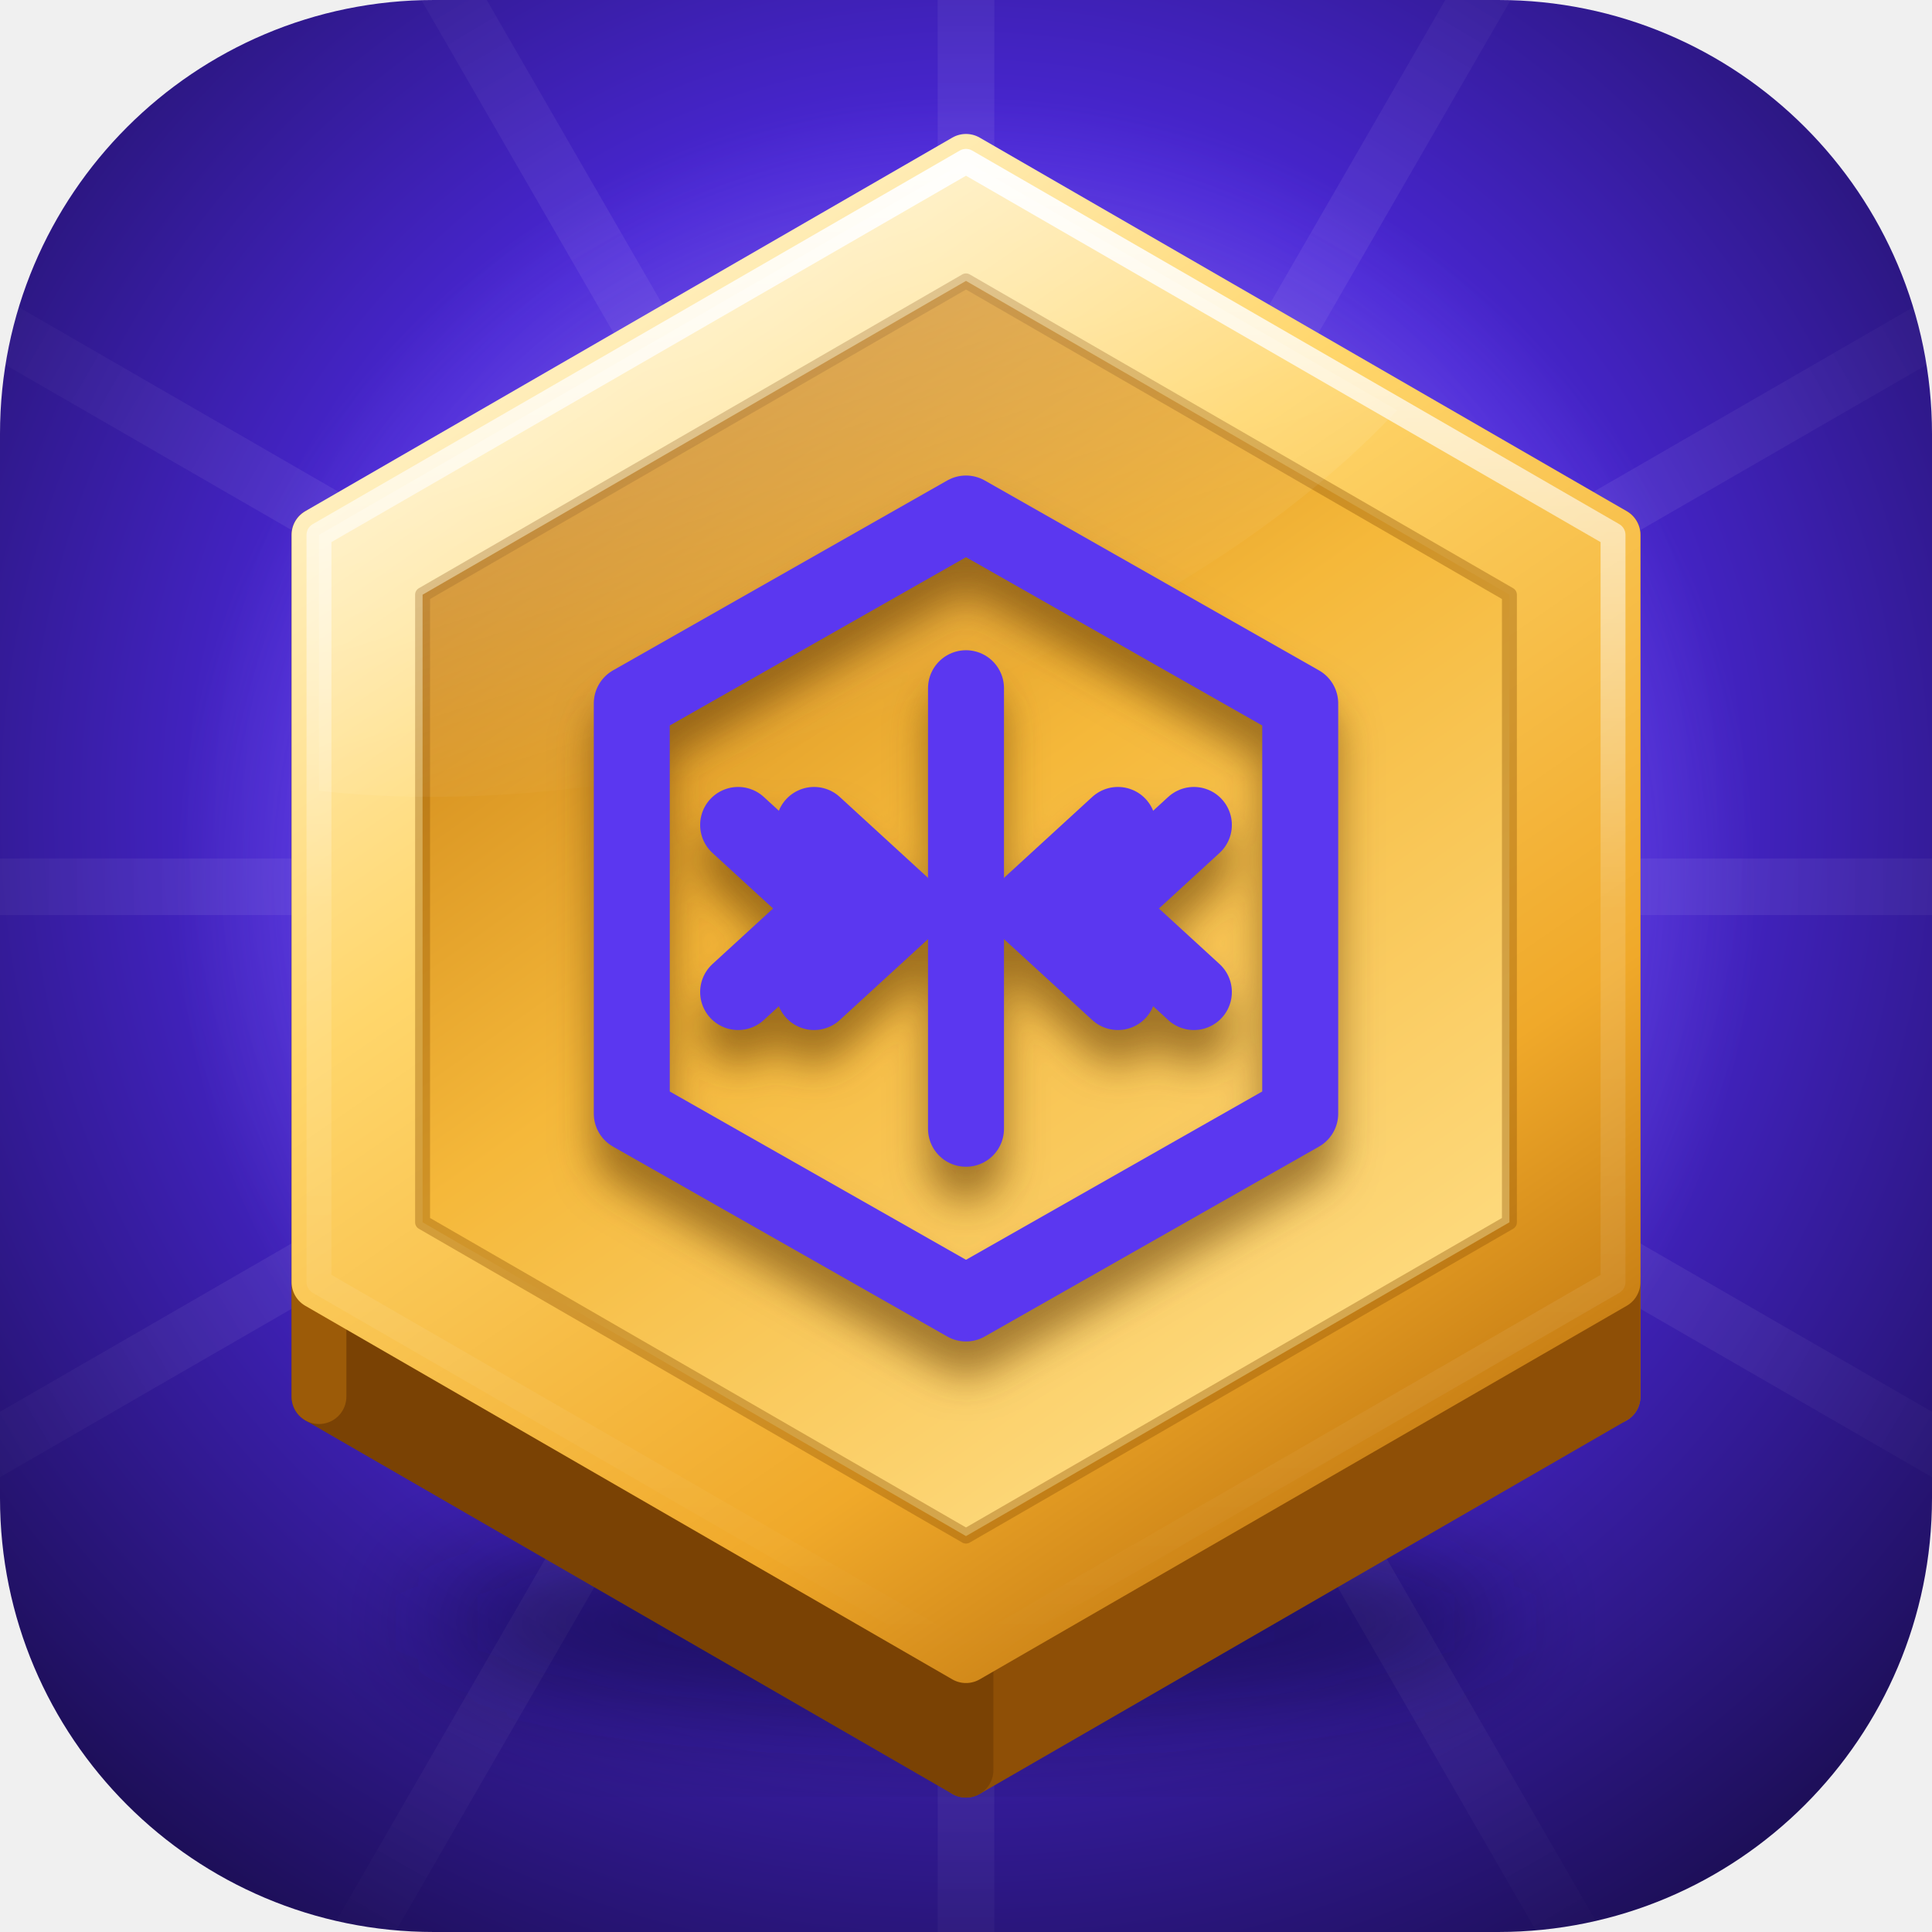
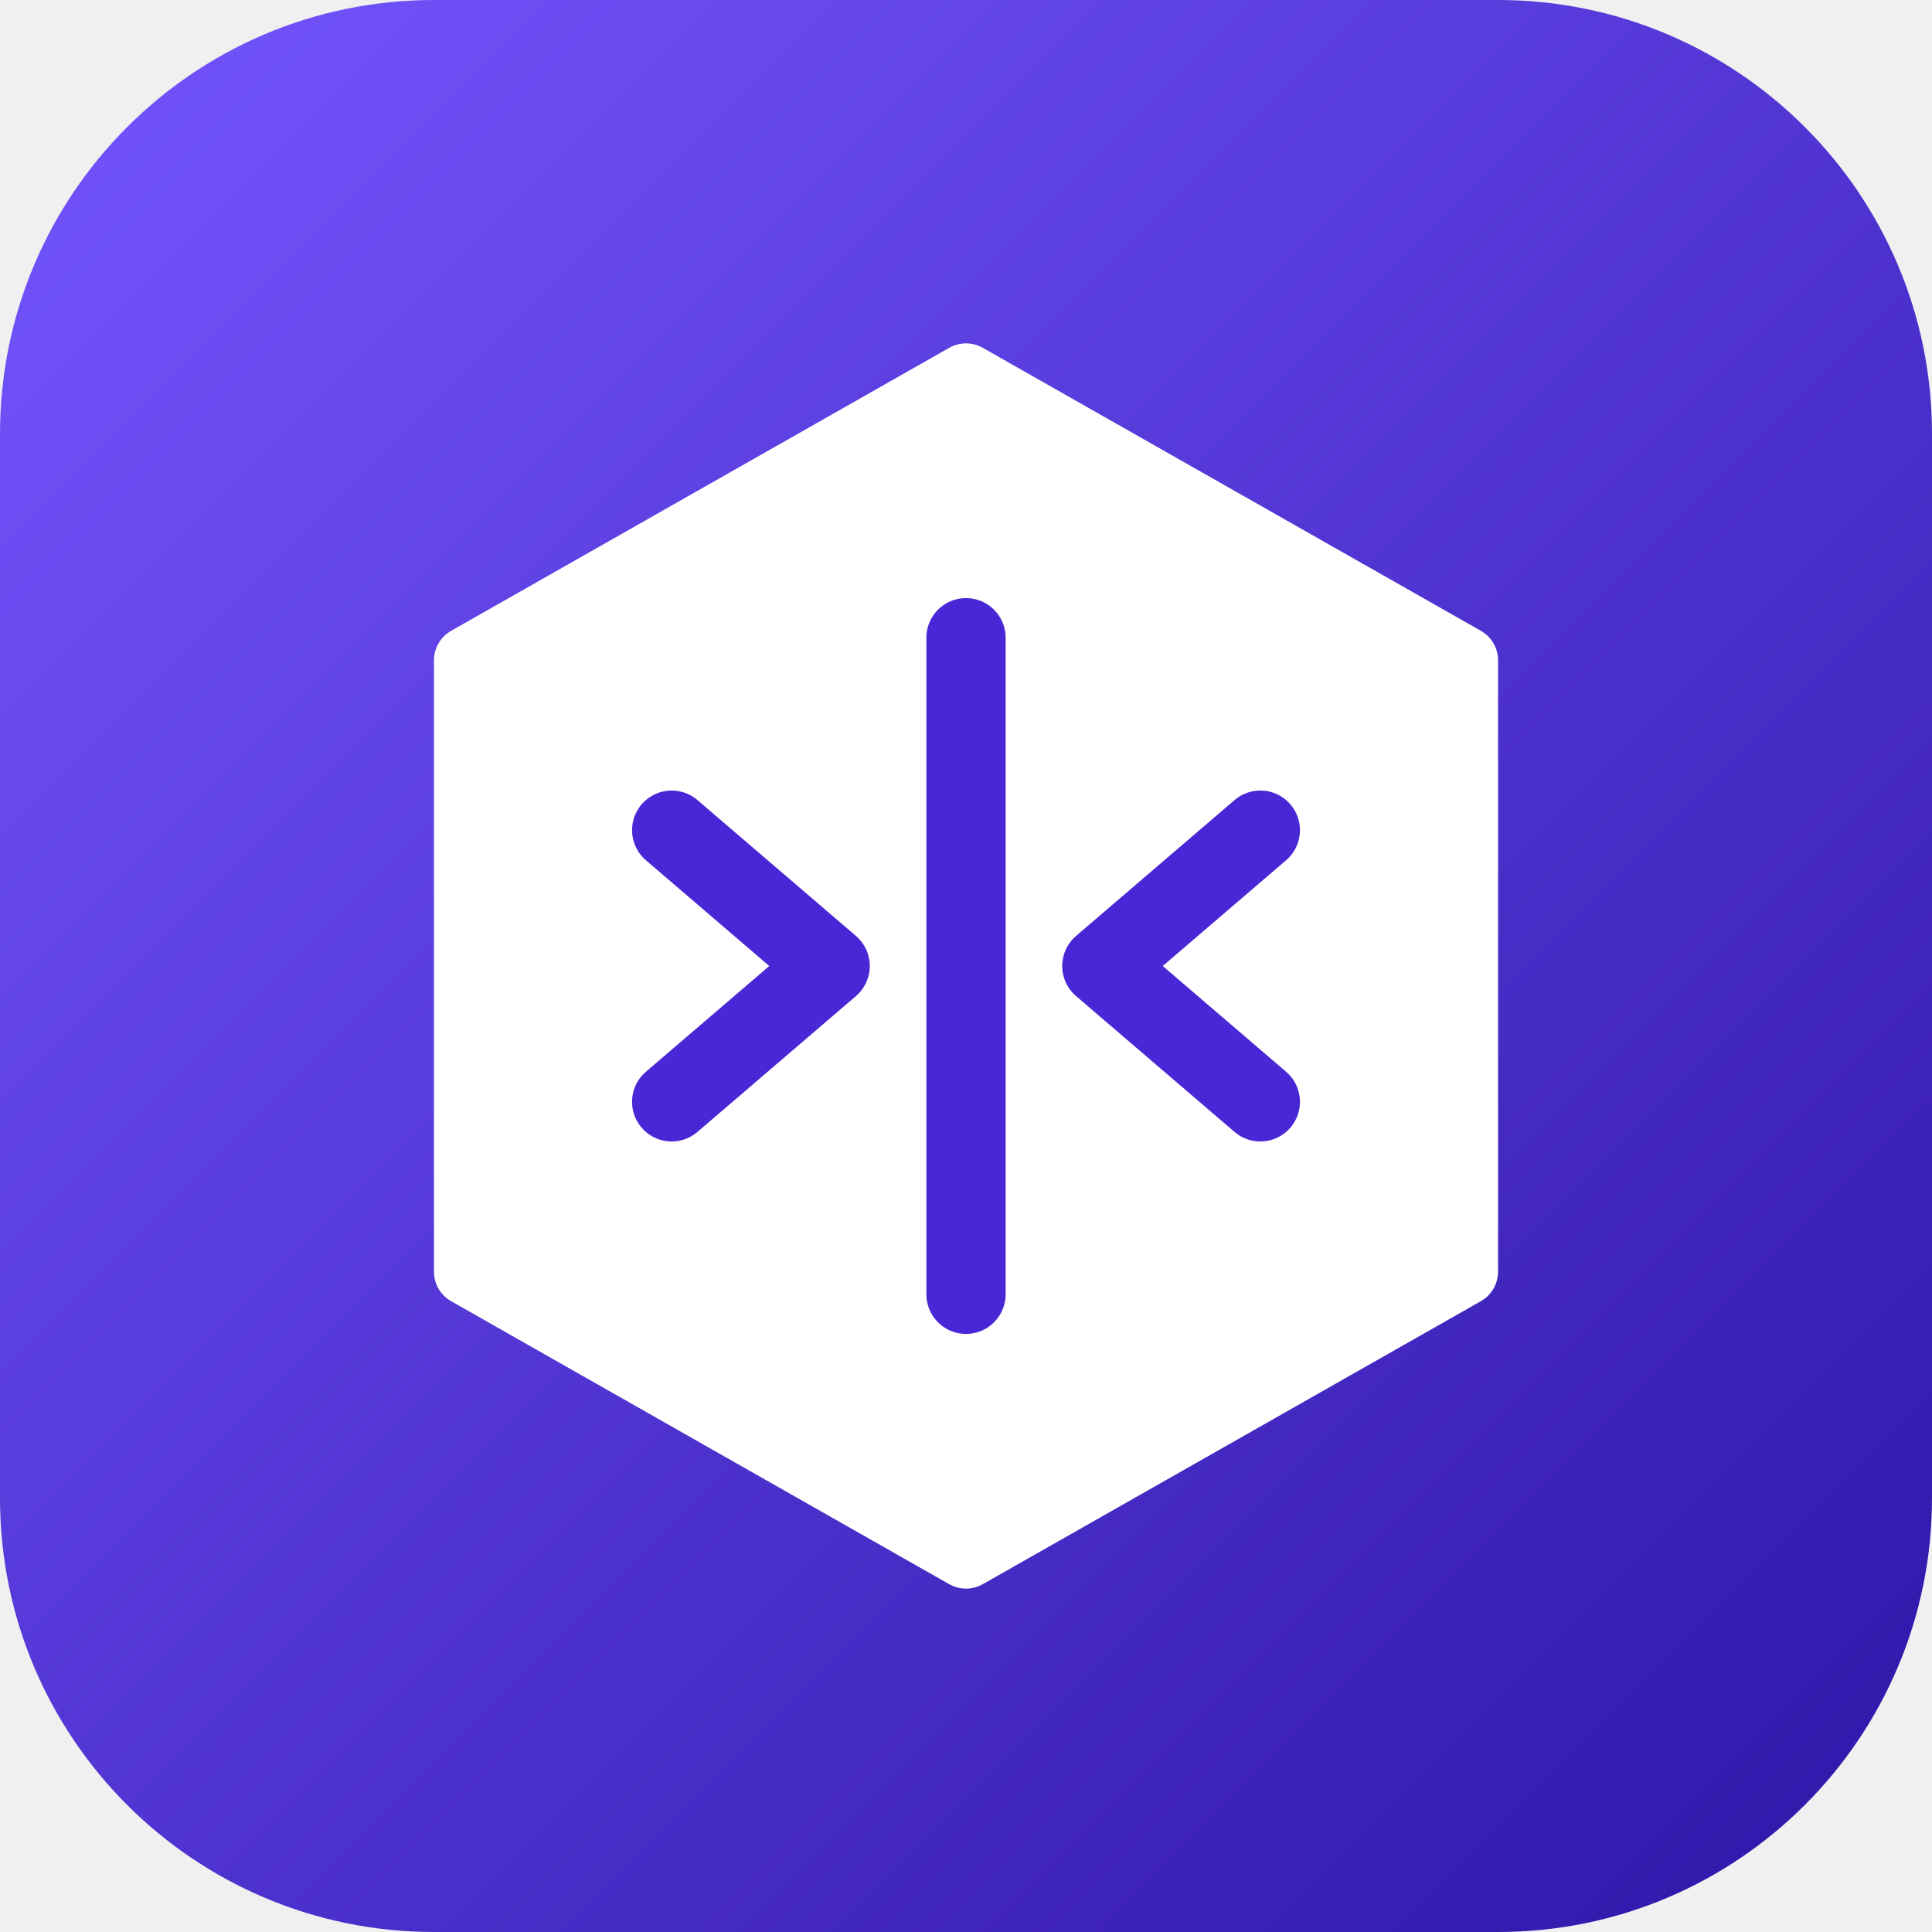
<svg xmlns="http://www.w3.org/2000/svg" viewBox="0 0 1024 1024" width="1024" height="1024">
  <defs>
-     <radialGradient id="bg" cx=".5" cy=".42" r=".75">
-       <stop offset="0" stop-color="#8A6CFF" />
-       <stop offset=".45" stop-color="#4A27D6" />
-       <stop offset="1" stop-color="#12093A" />
-     </radialGradient>
-     <linearGradient id="ray" x1="0" y1="0" x2="0" y2="1">
-       <stop offset="0" stop-color="#fff" stop-opacity="0" />
-       <stop offset=".35" stop-color="#fff" stop-opacity=".07" />
-       <stop offset="1" stop-color="#fff" stop-opacity="0" />
+     <linearGradient id="bg" x1="0" y1="0" x2="1" y2="1">
+       <stop offset="0" stop-color="#7556FF" />
+       <stop offset="1" stop-color="#2E14A6" />
    </linearGradient>
-     <linearGradient id="face" x1=".2" y1="0" x2=".8" y2="1">
-       <stop offset="0" stop-color="#FFF6D6" />
-       <stop offset=".35" stop-color="#FFD66B" />
-       <stop offset=".75" stop-color="#F0A92A" />
-       <stop offset="1" stop-color="#B86E0C" />
-     </linearGradient>
-     <linearGradient id="inner" x1=".8" y1="1" x2=".2" y2="0">
-       <stop offset="0" stop-color="#FFE08A" />
-       <stop offset=".55" stop-color="#F5B83A" />
-       <stop offset="1" stop-color="#C47A10" />
-     </linearGradient>
-     <linearGradient id="rim" x1="0" y1="0" x2="0" y2="1">
-       <stop offset="0" stop-color="#fff" stop-opacity=".95" />
-       <stop offset=".5" stop-color="#fff" stop-opacity=".15" />
-       <stop offset="1" stop-color="#fff" stop-opacity="0" />
-     </linearGradient>
-     <linearGradient id="gloss" x1="0" y1="0" x2="0" y2="1">
-       <stop offset="0" stop-color="#fff" stop-opacity=".55" />
-       <stop offset="1" stop-color="#fff" stop-opacity="0" />
-     </linearGradient>
-     <linearGradient id="markg" gradientUnits="userSpaceOnUse" x1="0" y1="300" x2="0" y2="700">
-       <stop offset="0" stop-color="#5B37F0" />
-       <stop offset="1" stop-color="#2A1690" />
-     </linearGradient>
-     <radialGradient id="glow" cx=".5" cy=".5" r=".5">
-       <stop offset="0" stop-color="#B9A4FF" stop-opacity=".75" />
-       <stop offset="1" stop-color="#B9A4FF" stop-opacity="0" />
-     </radialGradient>
-     <filter id="blur30" x="-50%" y="-50%" width="200%" height="200%">
-       <feGaussianBlur stdDeviation="30" />
-     </filter>
-     <filter id="blur8" x="-20%" y="-20%" width="140%" height="140%">
-       <feGaussianBlur stdDeviation="8" />
-     </filter>
-     <filter id="blur3" x="-50%" y="-50%" width="200%" height="200%">
-       <feGaussianBlur stdDeviation="3" />
-     </filter>
-     <clipPath id="faceclip">
-       <polygon points="512.0,186.0 771.8,336.0 771.8,636.0 512.0,786.0 252.2,636.0 252.2,336.0" />
-     </clipPath>
-     <clipPath id="tile">
-       <rect width="1024" height="1024" rx="230" />
-     </clipPath>
  </defs>
-   <g clip-path="url(#tile)">
-     <rect width="1024" height="1024" fill="url(#bg)" />
-     <rect x="497" y="-200" width="30" height="760" fill="url(#ray)" transform="rotate(0 512 470)" />
-     <rect x="497" y="-200" width="30" height="760" fill="url(#ray)" transform="rotate(30 512 470)" />
-     <rect x="497" y="-200" width="30" height="760" fill="url(#ray)" transform="rotate(60 512 470)" />
-     <rect x="497" y="-200" width="30" height="760" fill="url(#ray)" transform="rotate(90 512 470)" />
-     <rect x="497" y="-200" width="30" height="760" fill="url(#ray)" transform="rotate(120 512 470)" />
-     <rect x="497" y="-200" width="30" height="760" fill="url(#ray)" transform="rotate(150 512 470)" />
-     <rect x="497" y="-200" width="30" height="760" fill="url(#ray)" transform="rotate(180 512 470)" />
-     <rect x="497" y="-200" width="30" height="760" fill="url(#ray)" transform="rotate(210 512 470)" />
-     <rect x="497" y="-200" width="30" height="760" fill="url(#ray)" transform="rotate(240 512 470)" />
-     <rect x="497" y="-200" width="30" height="760" fill="url(#ray)" transform="rotate(270 512 470)" />
-     <rect x="497" y="-200" width="30" height="760" fill="url(#ray)" transform="rotate(300 512 470)" />
-     <rect x="497" y="-200" width="30" height="760" fill="url(#ray)" transform="rotate(330 512 470)" />
-     <circle cx="512" cy="470" r="420" fill="url(#glow)" />
-     <ellipse cx="512" cy="860" rx="290" ry="46" fill="#05021A" opacity=".55" filter="url(#blur30)" />
-     <g transform="translate(512 500) scale(1.32) translate(-512 -500)">
-       <polygon points="771.8,336.0 771.8,636.0 771.8,682.0 771.8,382.0" fill="#B0680A" stroke="#B0680A" stroke-width="22" stroke-linejoin="round" />
-       <polygon points="771.8,636.0 512.0,786.0 512.0,832.0 771.8,682.0" fill="#8E4F06" stroke="#8E4F06" stroke-width="22" stroke-linejoin="round" />
-       <polygon points="512.0,786.0 252.2,636.0 252.2,682.0 512.0,832.0" fill="#7A4204" stroke="#7A4204" stroke-width="22" stroke-linejoin="round" />
-       <polygon points="252.2,636.0 252.2,336.0 252.2,382.0 252.2,682.0" fill="#9C5B08" stroke="#9C5B08" stroke-width="22" stroke-linejoin="round" />
-       <polygon points="512.0,186.0 771.8,336.0 771.8,636.0 512.0,786.0 252.2,636.0 252.2,336.0" fill="url(#face)" stroke="url(#face)" stroke-width="22" stroke-linejoin="round" />
-       <polygon points="512.0,234.0 730.2,360.0 730.2,612.0 512.0,738.0 293.8,612.0 293.8,360.0" fill="url(#inner)" stroke="#8A4E05" stroke-opacity=".35" stroke-width="6" stroke-linejoin="round" />
-       <g clip-path="url(#faceclip)">
-         <ellipse cx="420" cy="250" rx="330" ry="170" fill="url(#gloss)" transform="rotate(-18 420 250)" />
-       </g>
-       <polygon points="512.0,186.0 771.8,336.0 771.8,636.0 512.0,786.0 252.2,636.0 252.2,336.0" fill="none" stroke="url(#rim)" stroke-width="10" stroke-linejoin="round" />
-       <g filter="url(#blur8)" opacity=".55">
-         <g transform="translate(512 500) scale(3.05) translate(-50 -56)" fill="none" stroke="#5A3002" stroke-opacity="1" stroke-width="10" stroke-linecap="round" stroke-linejoin="round">
-           <path d="M50 4 L94 29 L94 83 L50 108 L6 83 L6 29 Z" />
-           <line x1="50" y1="27" x2="50" y2="85" />
-           <path d="M20 45 L32 56 L20 67" />
-           <path d="M30 45 L42 56 L30 67" />
-           <path d="M80 45 L68 56 L80 67" />
-           <path d="M70 45 L58 56 L70 67" />
-         </g>
-       </g>
-       <g transform="translate(512 486) scale(3.05) translate(-50 -56)" fill="none" stroke="url(#markg)" stroke-opacity="1" stroke-width="10" stroke-linecap="round" stroke-linejoin="round">
-         <path d="M50 4 L94 29 L94 83 L50 108 L6 83 L6 29 Z" />
-         <line x1="50" y1="27" x2="50" y2="85" />
-         <path d="M20 45 L32 56 L20 67" />
-         <path d="M30 45 L42 56 L30 67" />
-         <path d="M80 45 L68 56 L80 67" />
-         <path d="M70 45 L58 56 L70 67" />
-       </g>
-       <g transform="translate(510 483) scale(3.05) translate(-50 -56)" fill="none" stroke="#B9A4FF" stroke-opacity="0" stroke-width="3" stroke-linecap="round" stroke-linejoin="round">
-         <path d="M50 4 L94 29 L94 83 L50 108 L6 83 L6 29 Z" />
-         <line x1="50" y1="27" x2="50" y2="85" />
-         <path d="M20 45 L32 56 L20 67" />
-         <path d="M30 45 L42 56 L30 67" />
-         <path d="M80 45 L68 56 L80 67" />
-         <path d="M70 45 L58 56 L70 67" />
-       </g>
-     </g>
-   </g>
+   <rect width="1024" height="1024" rx="230" fill="url(#bg)" />
+   <path d="M50 4 L94 29 L94 83 L50 108 L6 83 L6 29 Z" transform="translate(512 512) scale(6.0) translate(-50 -56)" fill="#FFFFFF" stroke="#FFFFFF" stroke-width="6" stroke-linejoin="round" />
+   <path d="M50 27 L50 85 M24 44 L38 56 L24 68 M76 44 L62 56 L76 68" transform="translate(512 512) scale(6.0) translate(-50 -56)" fill="none" stroke="#4A27D6" stroke-width="7" stroke-linecap="round" stroke-linejoin="round" />
</svg>
